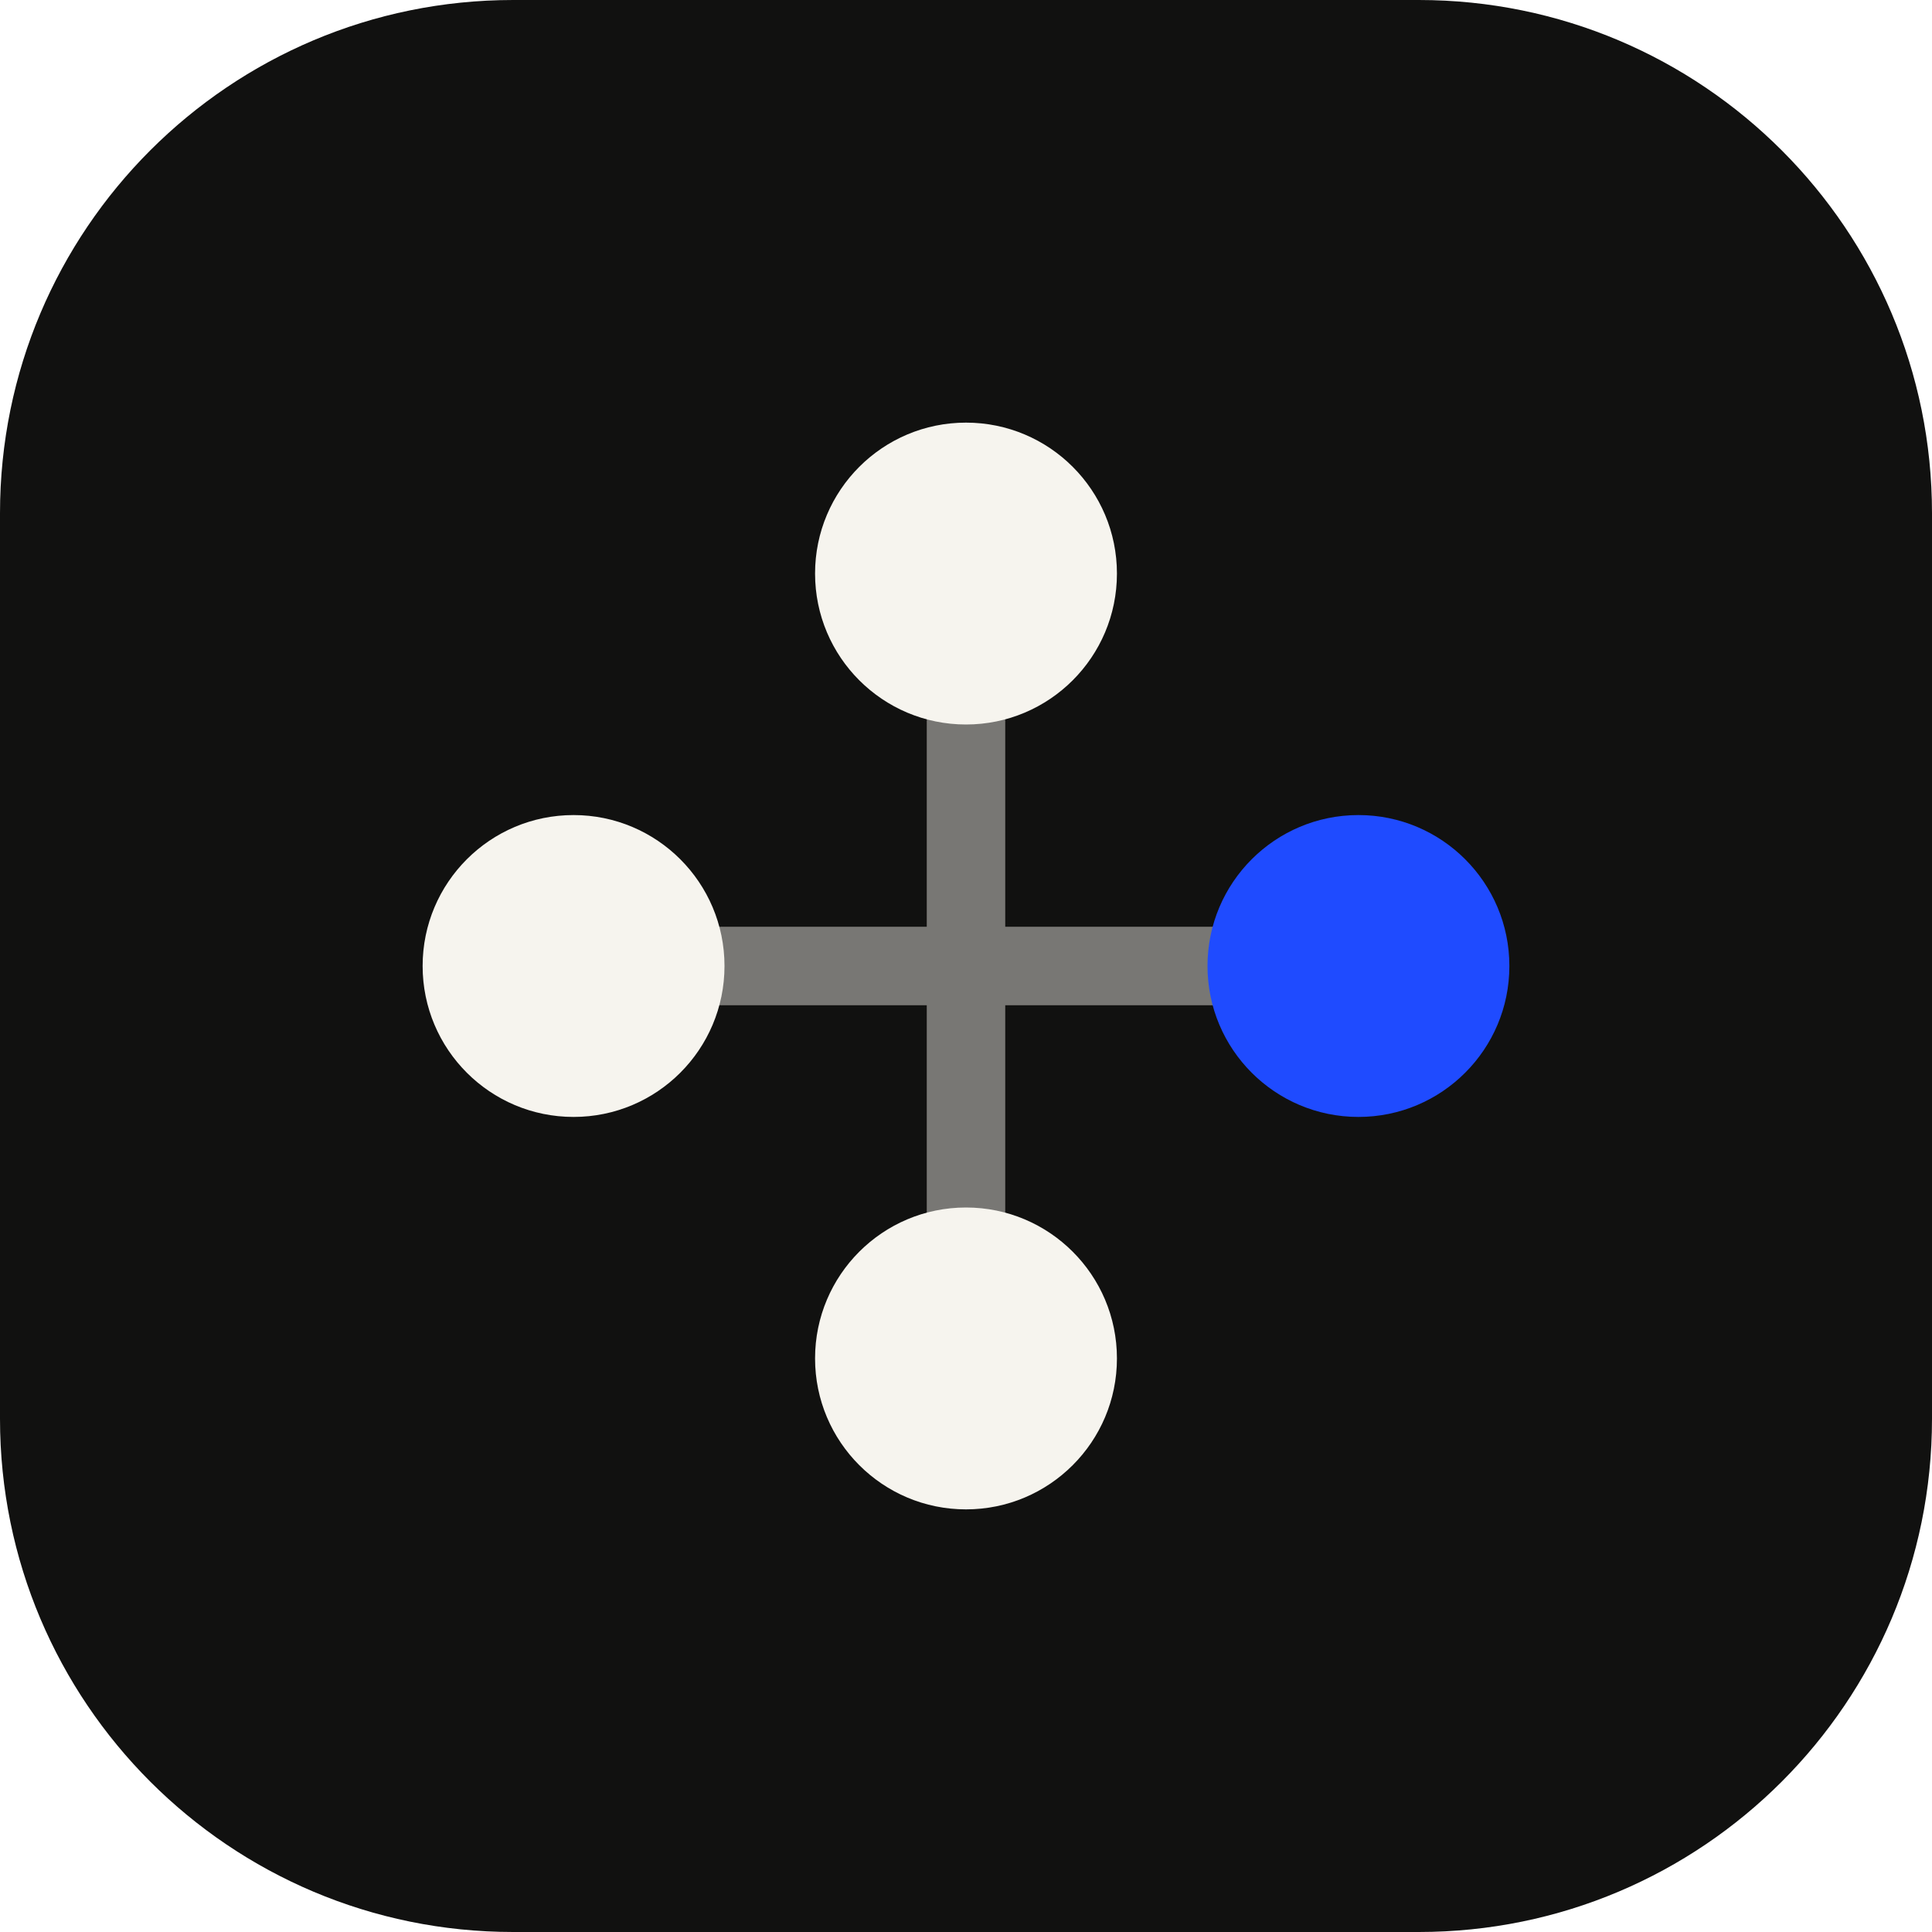
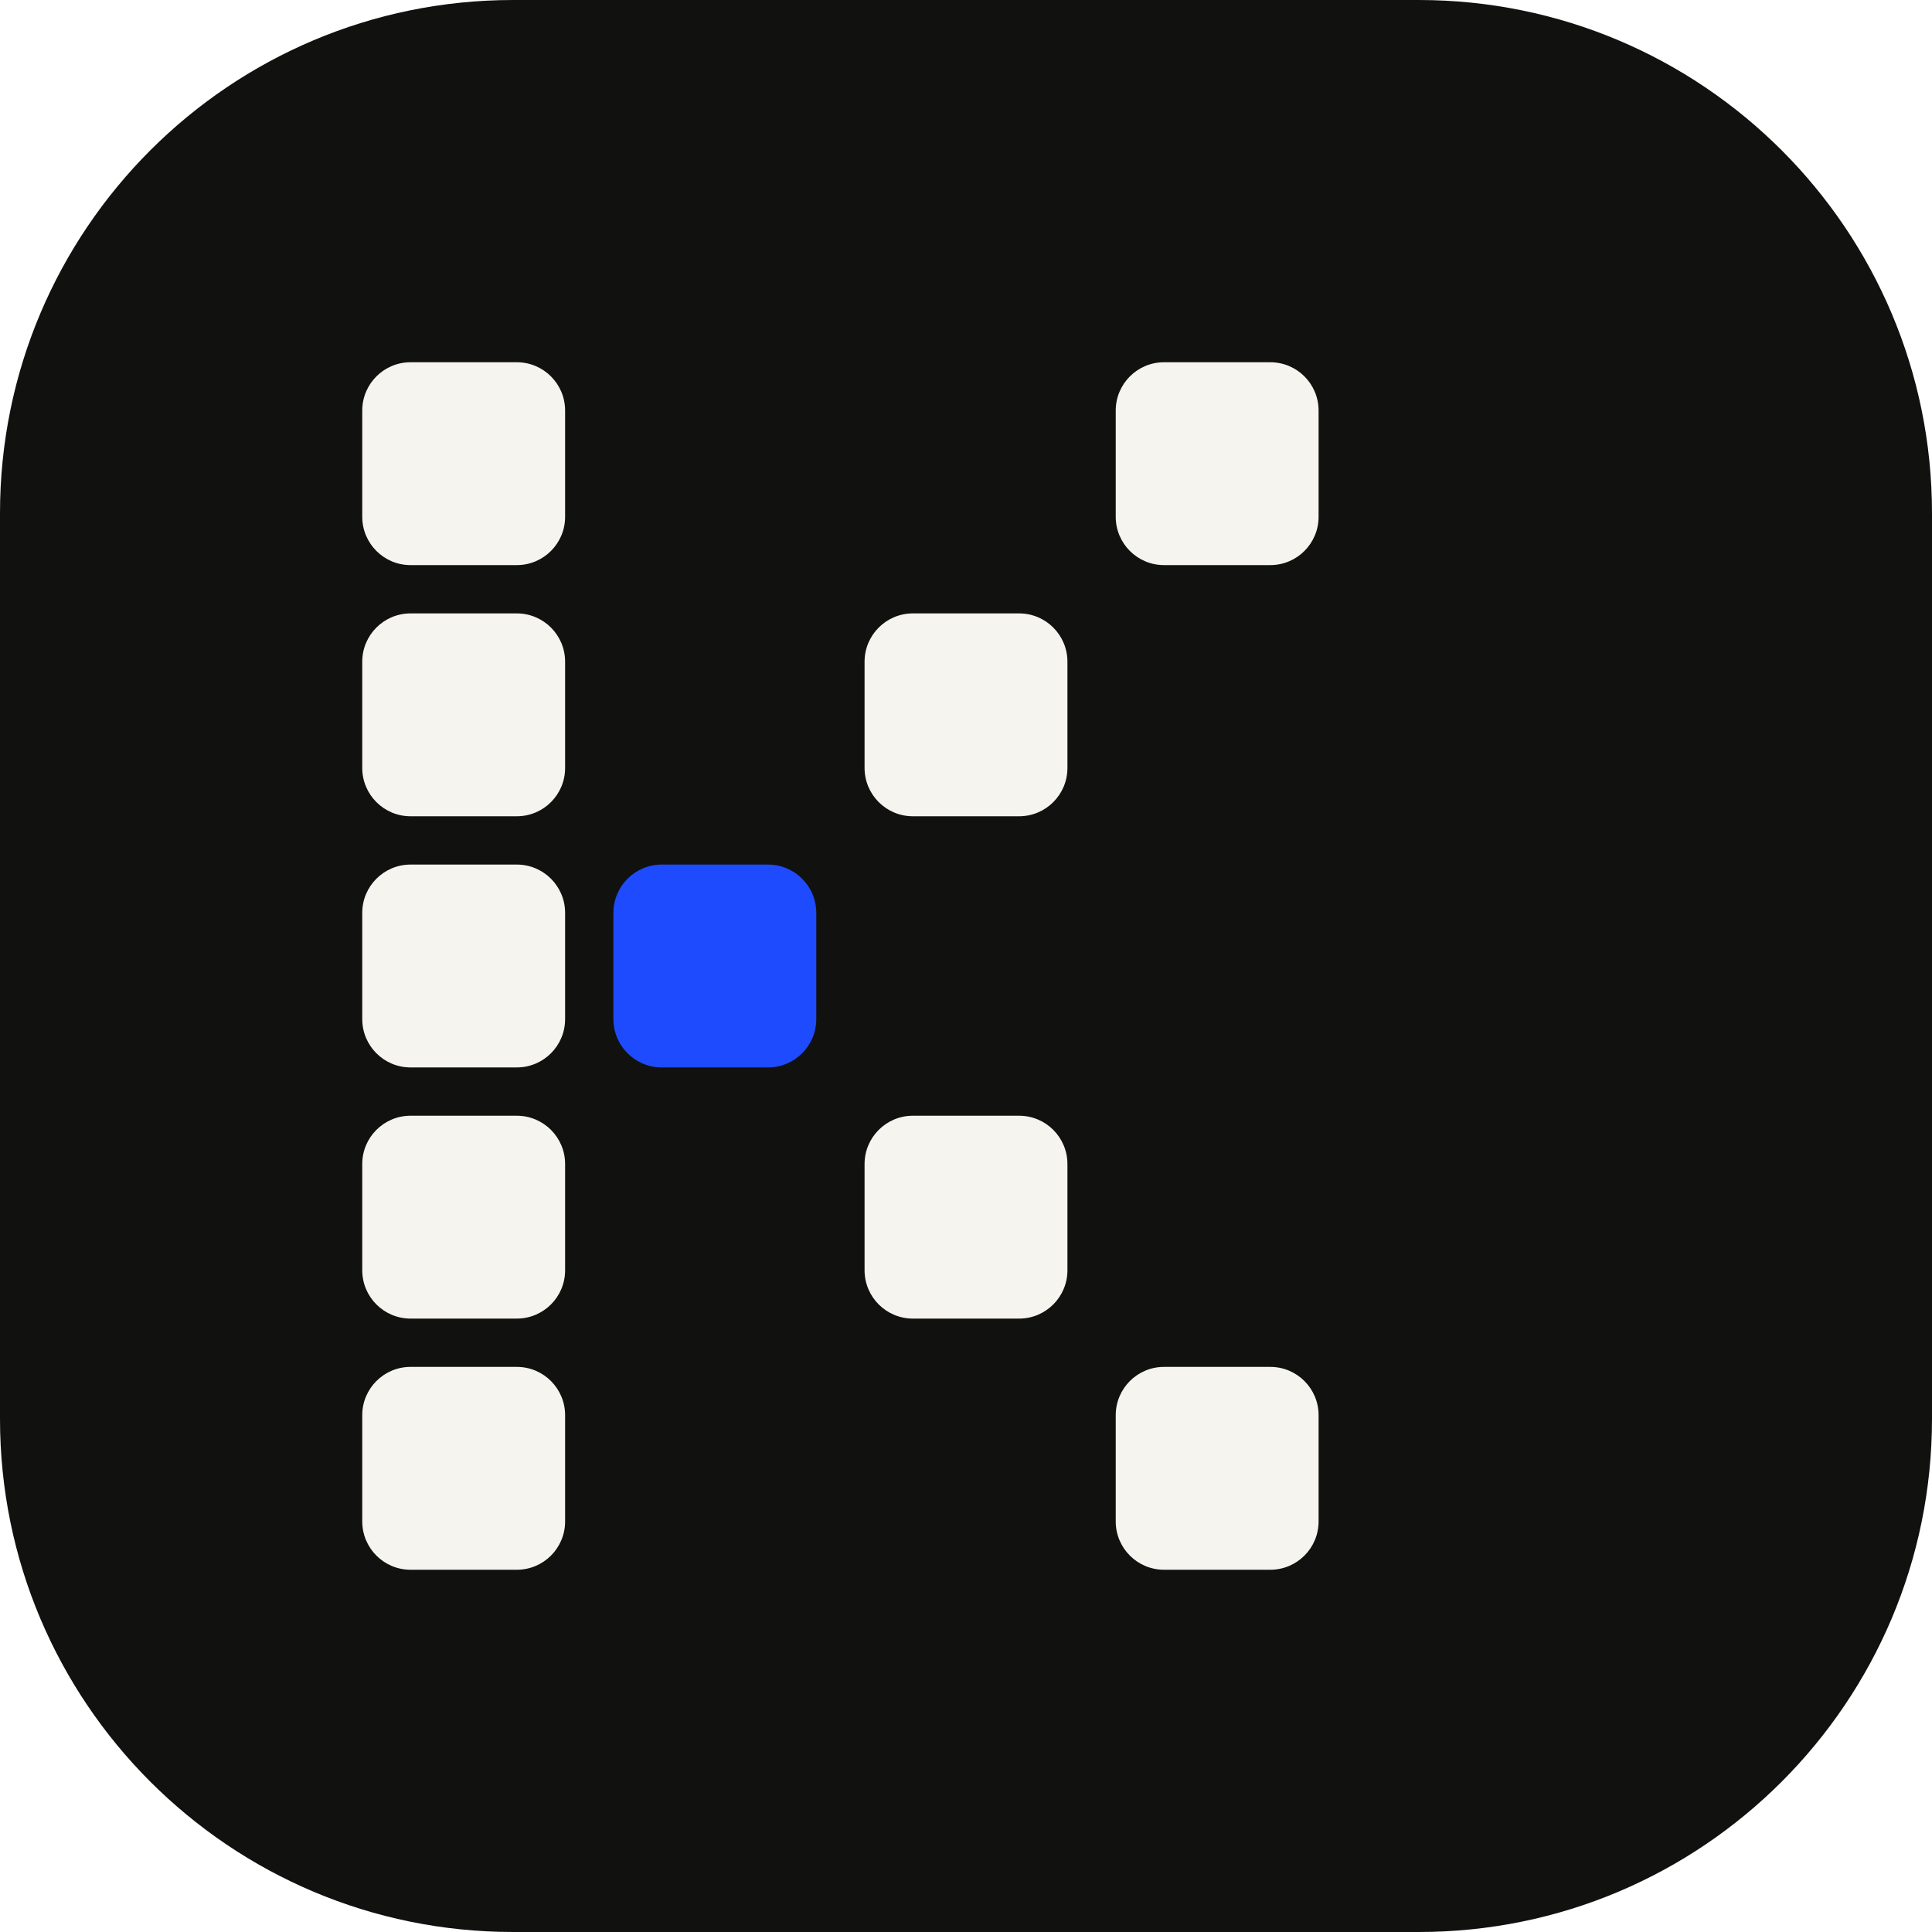
- <svg xmlns="http://www.w3.org/2000/svg" viewBox="0 0 64 64">
+ <svg xmlns="http://www.w3.org/2000/svg" viewBox="0 0 64 64" role="img" aria-label="kiln">
  <rect width="64" height="64" rx="17" fill="#111110" />
-   <path d="M32 19v26M19 32h26" stroke="#f6f4ee" stroke-width="2.6" stroke-linecap="round" opacity=".45" />
-   <circle cx="32" cy="19" r="5" fill="#f6f4ee" />
-   <circle cx="32" cy="45" r="5" fill="#f6f4ee" />
-   <circle cx="19" cy="32" r="5" fill="#f6f4ee" />
-   <circle cx="45" cy="32" r="5" fill="#1f4bff" />
+   <rect x="12.00" y="12.00" width="6.72" height="6.72" rx="1.60" fill="#f6f4ee" />
+   <rect x="12.00" y="20.32" width="6.72" height="6.72" rx="1.60" fill="#f6f4ee" />
+   <rect x="12.00" y="28.64" width="6.72" height="6.72" rx="1.60" fill="#f6f4ee" />
+   <rect x="12.00" y="36.96" width="6.72" height="6.72" rx="1.60" fill="#f6f4ee" />
+   <rect x="12.00" y="45.28" width="6.72" height="6.72" rx="1.60" fill="#f6f4ee" />
+   <rect x="36.96" y="12.00" width="6.72" height="6.72" rx="1.60" fill="#f6f4ee" />
+   <rect x="28.64" y="20.32" width="6.72" height="6.72" rx="1.60" fill="#f6f4ee" />
+   <rect x="28.64" y="36.96" width="6.72" height="6.72" rx="1.60" fill="#f6f4ee" />
+   <rect x="36.96" y="45.28" width="6.72" height="6.72" rx="1.60" fill="#f6f4ee" />
+   <rect x="20.32" y="28.64" width="6.72" height="6.72" rx="1.60" fill="#1f4bff" />
</svg>
